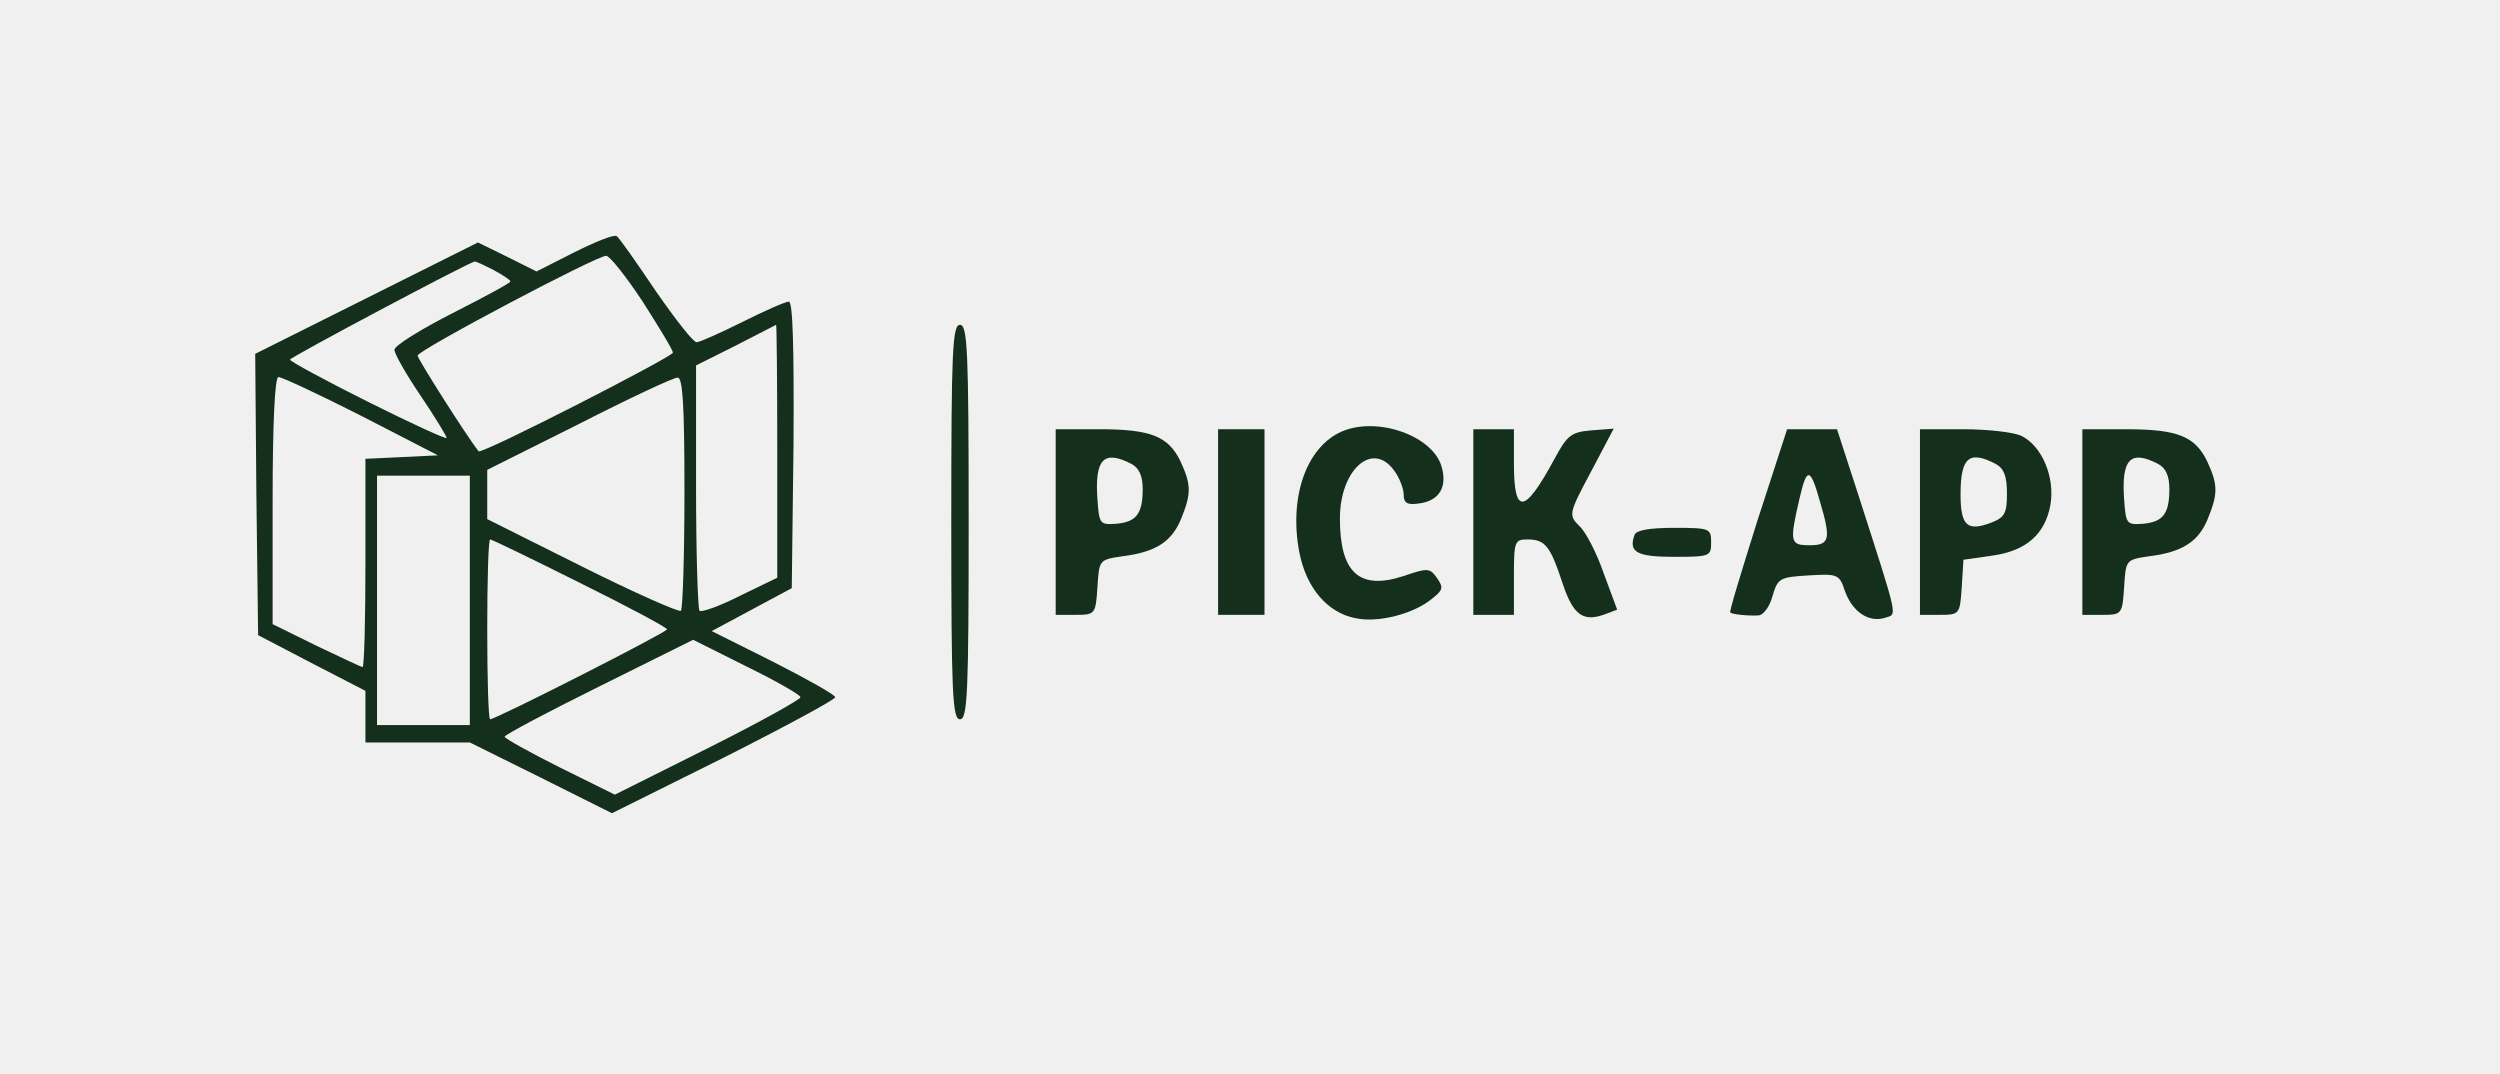
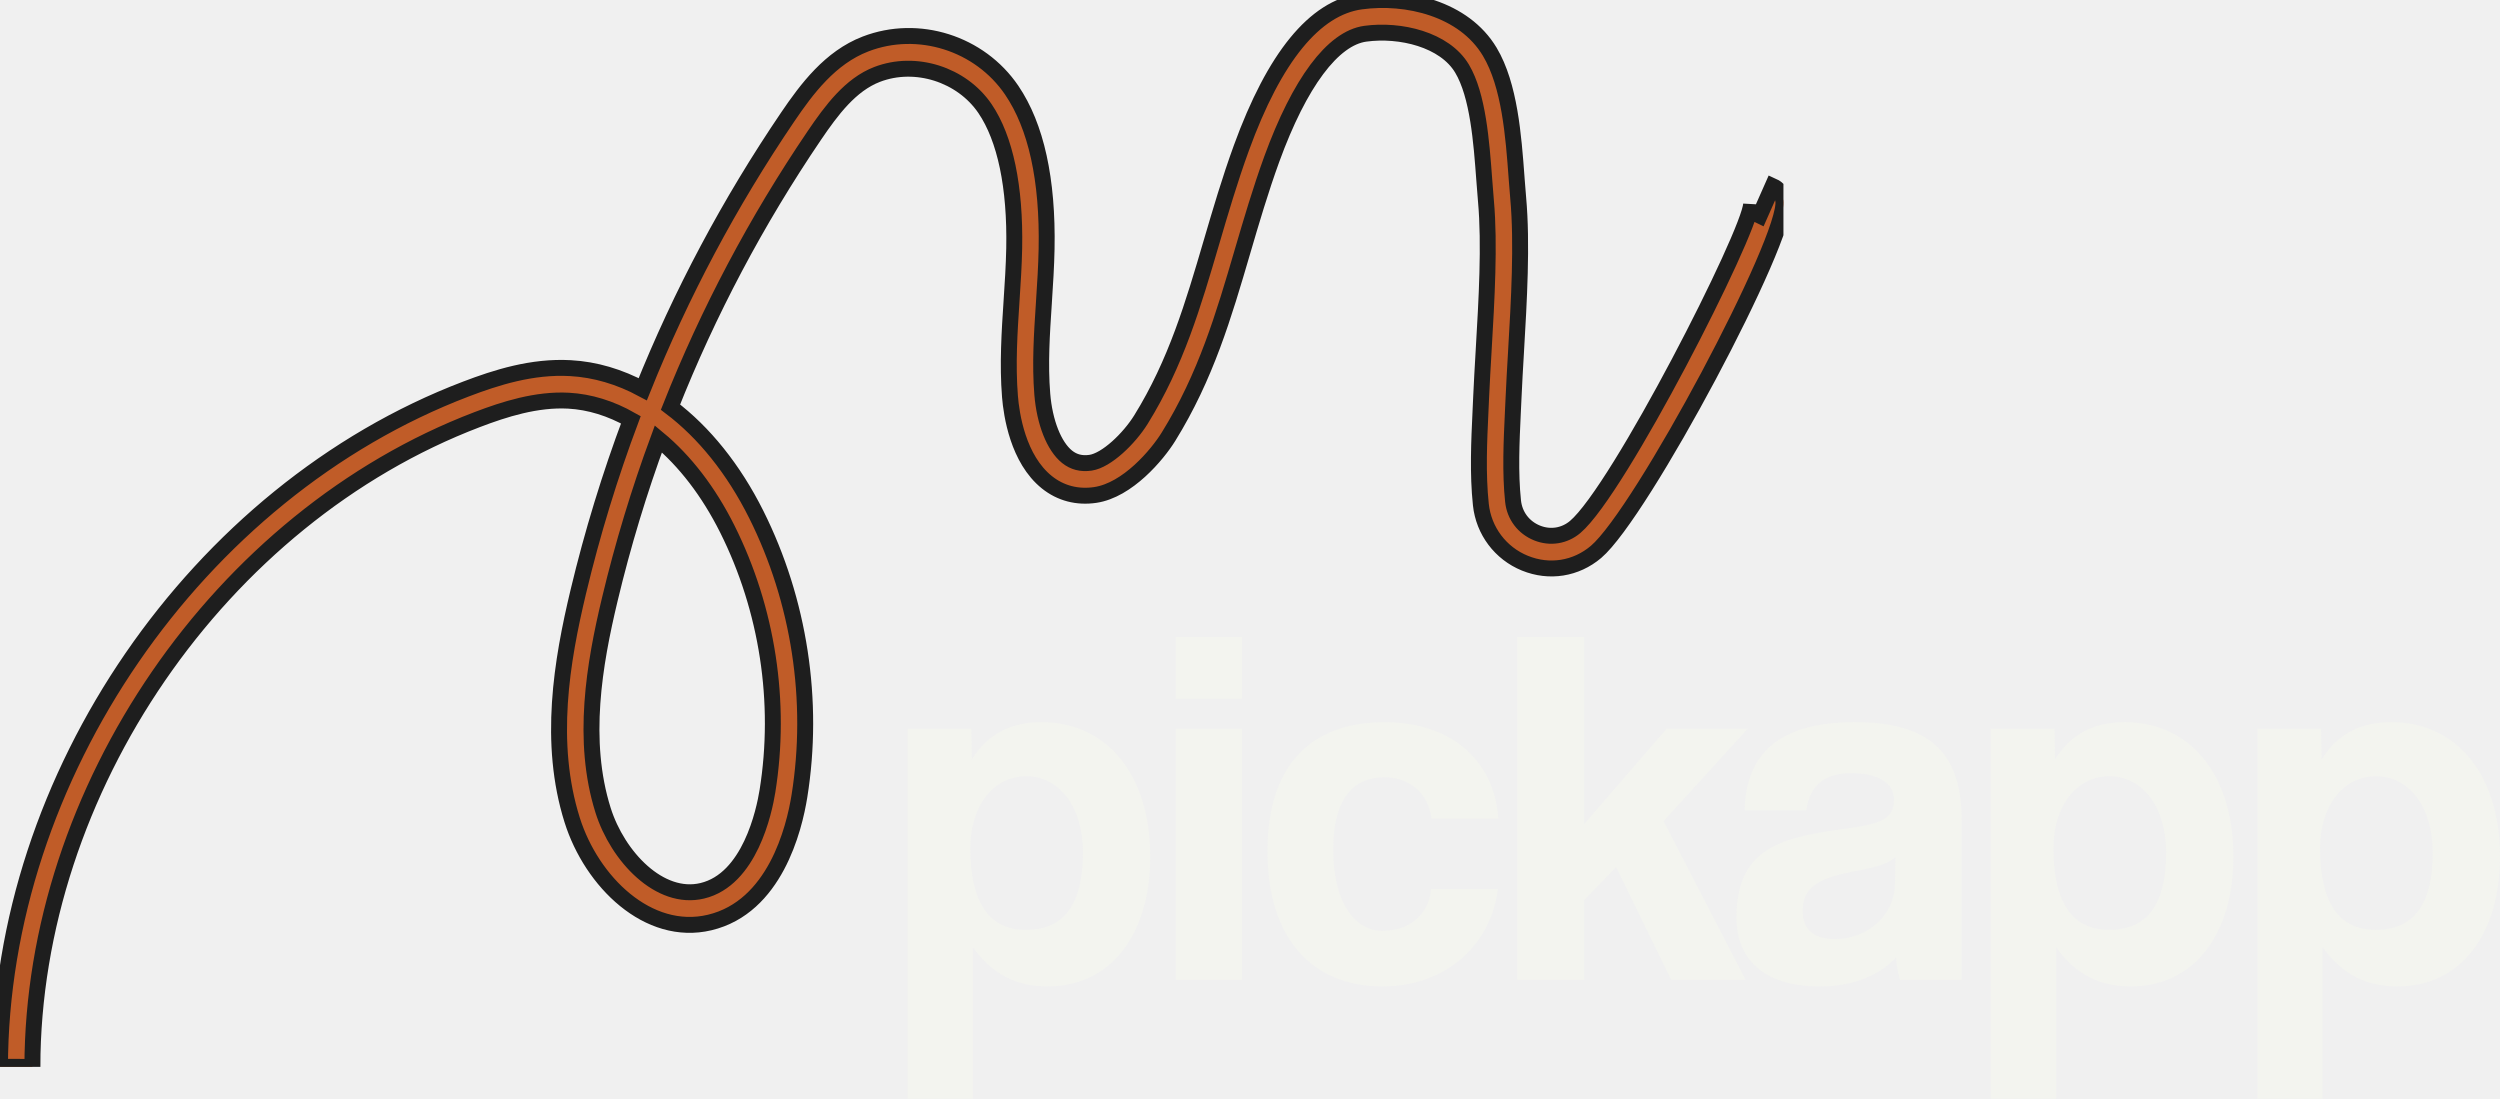
- <svg xmlns="http://www.w3.org/2000/svg" version="1.0" width="431pt" height="185pt" viewBox="0 0 431 185" preserveAspectRatio="xMidYMid meet">
-   <g transform="translate(0,185) scale(0.1,-0.1)" fill="#14301c" stroke="none">
-     <path d="M990 1415 l-65 -33 -50 25 -51 25 -192 -96 -192 -96 2 -243 3 -242 92 -48 93 -48 0 -44 0 -45 90 0 90 0 123 -61 122 -61 193 96 c105 53 192 100 192 104 0 4 -48 31 -107 61 l-106 53 69 37 69 37 3 247 c1 166 -1 247 -8 247 -6 0 -42 -16 -80 -35 -38 -19 -74 -35 -79 -35 -6 0 -37 40 -71 89 -33 49 -63 92 -67 94 -5 3 -37 -10 -73 -28z m118 -85 c28 -44 52 -83 52 -88 0 -7 -330 -176 -335 -170 -21 27 -105 159 -105 165 0 9 308 172 325 172 6 0 34 -35 63 -79z m-258 55 c17 -9 30 -18 30 -20 0 -3 -45 -27 -100 -55 -55 -28 -100 -56 -100 -63 0 -7 20 -42 45 -79 25 -37 45 -70 45 -73 0 -3 -61 25 -135 62 -74 37 -135 70 -135 73 0 4 305 166 318 169 2 1 16 -6 32 -14z m490 -313 l0 -218 -64 -31 c-35 -18 -67 -29 -70 -26 -3 4 -6 100 -6 215 l0 208 68 34 c37 19 68 35 70 36 1 0 2 -98 2 -218z m-717 61 l132 -68 -62 -3 -63 -3 0 -179 c0 -99 -2 -180 -5 -180 -2 0 -38 17 -80 37 l-75 37 0 213 c0 137 4 213 10 213 6 0 70 -30 143 -67z m557 -131 c0 -109 -3 -201 -6 -205 -3 -3 -80 31 -170 76 l-164 82 0 42 0 43 158 79 c86 44 163 80 170 80 9 1 12 -45 12 -197z m-370 -187 l0 -215 -80 0 -80 0 0 215 0 215 80 0 80 0 0 -215z m190 30 c83 -41 150 -77 150 -80 0 -5 -295 -155 -305 -155 -3 0 -5 70 -5 155 0 85 2 155 5 155 3 0 73 -34 155 -75z m380 -197 c0 -4 -72 -44 -160 -88 l-160 -80 -95 47 c-52 26 -95 50 -95 53 0 3 73 42 162 86 l163 81 92 -46 c51 -25 93 -49 93 -53z" />
-     <path d="M1640 950 c0 -296 2 -340 15 -340 13 0 15 44 15 340 0 296 -2 340 -15 340 -13 0 -15 -44 -15 -340z" />
-     <path d="M2313 1106 c-61 -27 -91 -113 -73 -208 12 -62 49 -105 98 -114 39 -8 100 8 131 34 19 15 20 19 8 36 -12 17 -16 17 -57 3 -76 -25 -110 5 -110 99 0 85 57 135 94 82 9 -12 16 -31 16 -41 0 -14 6 -18 26 -15 34 4 49 27 40 61 -13 55 -111 90 -173 63z" />
-     <path d="M1820 950 l0 -160 34 0 c34 0 35 1 38 48 3 47 3 47 43 53 57 7 85 25 101 64 18 44 18 59 -1 100 -21 43 -51 55 -140 55 l-75 0 0 -160z m131 100 c13 -7 19 -21 19 -43 0 -43 -11 -57 -46 -60 -28 -2 -29 0 -32 42 -5 70 11 86 59 61z" />
-     <path d="M2100 950 l0 -160 40 0 40 0 0 160 0 160 -40 0 -40 0 0 -160z" />
-     <path d="M2540 950 l0 -160 35 0 35 0 0 65 c0 62 1 65 24 65 30 0 39 -12 60 -76 18 -54 35 -67 73 -53 l21 8 -23 62 c-12 35 -31 72 -42 82 -19 19 -19 21 20 94 l39 74 -39 -3 c-34 -3 -41 -8 -63 -49 -52 -96 -70 -98 -70 -8 l0 59 -35 0 -35 0 0 -160z" />
-     <path d="M3030 953 c-27 -86 -49 -157 -47 -159 3 -3 30 -6 48 -5 9 0 20 15 25 34 9 30 12 32 62 35 51 3 53 2 63 -28 13 -35 41 -54 69 -45 21 7 24 -7 -45 208 l-38 117 -43 0 -43 0 -51 -157z m108 31 c19 -64 16 -74 -18 -74 -34 0 -35 5 -18 79 13 57 19 56 36 -5z" />
-     <path d="M3310 950 l0 -160 34 0 c34 0 35 1 38 47 l3 48 49 7 c59 8 92 37 101 88 8 48 -15 102 -51 119 -14 6 -58 11 -99 11 l-75 0 0 -160z m131 100 c14 -8 19 -21 19 -51 0 -34 -4 -41 -27 -50 -42 -16 -53 -5 -53 49 0 64 15 76 61 52z" />
-     <path d="M3590 950 l0 -160 34 0 c34 0 35 1 38 48 3 47 3 47 43 53 57 7 85 25 101 64 18 44 18 59 -1 100 -21 43 -51 55 -140 55 l-75 0 0 -160z m131 100 c13 -7 19 -21 19 -43 0 -43 -11 -57 -46 -60 -28 -2 -29 0 -32 42 -5 70 11 86 59 61z" />
-     <path d="M2818 928 c-11 -30 4 -38 68 -38 62 0 64 1 64 25 0 24 -2 25 -64 25 -42 0 -65 -4 -68 -12z" />
+ <svg xmlns="http://www.w3.org/2000/svg" width="157" height="69" viewBox="0 0 157 69" fill="none">
+   <g clip-path="url(#clip0_79_26)">
+     <path d="M2.034 67L0 66.997C0.026 48.785 12.33 30.885 29.254 24.434C31.156 23.709 33.418 22.984 35.819 23.119C37.376 23.204 38.91 23.661 40.365 24.444C42.77 18.452 45.812 12.734 49.466 7.349C50.668 5.578 52.136 3.617 54.353 2.763C57.666 1.486 61.529 2.707 63.537 5.667C65.073 7.93 65.809 11.281 65.726 15.629C65.705 16.728 65.633 17.834 65.563 18.905L65.557 19.005L65.557 19.008C65.426 20.988 65.303 22.86 65.455 24.744C65.597 26.52 66.195 28.031 67.013 28.687C67.431 29.022 67.914 29.143 68.486 29.06C69.496 28.911 70.917 27.535 71.654 26.347C73.856 22.793 74.937 19.11 76.08 15.212L76.084 15.201C76.645 13.288 77.225 11.309 77.957 9.297C80.034 3.584 82.563 0.487 85.471 0.091C88.325 -0.299 91.932 0.53 93.559 3.254C94.811 5.351 95.048 8.552 95.239 11.124L95.239 11.125L95.249 11.264C95.28 11.675 95.309 12.068 95.343 12.435C95.603 15.317 95.393 18.904 95.207 22.07L95.207 22.08C95.147 23.096 95.09 24.075 95.051 24.98L95.008 25.893C94.921 27.753 94.831 29.677 95.02 31.473C95.115 32.38 95.678 33.127 96.524 33.47C97.349 33.804 98.245 33.664 98.921 33.094C101.659 30.78 109.872 14.666 109.972 12.814C109.963 12.968 110.085 13.366 110.499 13.552L111.326 11.683C111.69 11.845 111.932 12.181 111.991 12.603C112.316 14.933 103.082 32.249 100.229 34.661C98.968 35.727 97.298 35.991 95.764 35.368C94.232 34.746 93.172 33.336 92.998 31.688C92.792 29.736 92.886 27.733 92.977 25.796L93.018 24.891C93.057 24.004 93.113 23.048 93.171 22.055L93.176 21.959C93.358 18.862 93.564 15.352 93.317 12.62C93.279 12.201 93.246 11.75 93.211 11.277C93.037 8.92 92.819 5.987 91.816 4.308C90.722 2.476 87.929 1.82 85.743 2.118C83.7 2.396 81.613 5.195 79.865 9.999C79.158 11.947 78.588 13.889 78.036 15.769L78.03 15.79C76.847 19.826 75.728 23.638 73.378 27.43C72.677 28.562 70.812 30.784 68.78 31.084C67.652 31.25 66.605 30.975 65.747 30.288C63.926 28.83 63.519 26.041 63.427 24.909C63.264 22.874 63.397 20.838 63.527 18.869C63.598 17.79 63.671 16.675 63.692 15.589C63.766 11.731 63.132 8.699 61.858 6.821C60.398 4.671 57.484 3.747 55.079 4.675C53.41 5.318 52.22 6.919 51.144 8.503C47.501 13.873 44.48 19.582 42.107 25.568C44.205 27.153 46.066 29.452 47.493 32.307C50.202 37.727 51.165 44.012 50.203 50.002C49.873 52.062 48.661 56.959 44.566 57.934C40.708 58.853 37.153 55.379 35.932 51.496C34.407 46.649 35.273 41.523 36.32 37.148C37.2 33.47 38.302 29.872 39.618 26.363C38.36 25.65 37.039 25.236 35.706 25.163C33.69 25.054 31.676 25.7 29.973 26.349C13.81 32.51 2.059 49.606 2.034 67ZM41.346 27.562C40.137 30.841 39.12 34.199 38.299 37.628C37.317 41.729 36.498 46.51 37.871 50.879C38.793 53.808 41.437 56.579 44.099 55.943C47.082 55.233 47.99 50.967 48.197 49.676C49.091 44.108 48.196 38.266 45.678 33.227C44.498 30.867 43.007 28.94 41.346 27.562Z" fill="#C05C28" />
+     <path d="M2.034 67L0 66.997C0.026 48.785 12.33 30.885 29.254 24.434C31.156 23.709 33.418 22.984 35.819 23.119C37.376 23.204 38.91 23.661 40.365 24.444C42.77 18.452 45.812 12.734 49.466 7.349C50.668 5.578 52.136 3.617 54.353 2.763C57.666 1.486 61.529 2.707 63.537 5.667C65.073 7.93 65.809 11.281 65.726 15.629C65.705 16.728 65.633 17.834 65.563 18.905L65.557 19.005L65.557 19.008C65.426 20.988 65.303 22.86 65.455 24.744C65.597 26.52 66.195 28.031 67.013 28.687C67.431 29.022 67.914 29.143 68.486 29.06C69.496 28.911 70.917 27.535 71.654 26.347C73.856 22.793 74.937 19.11 76.08 15.212L76.084 15.201C76.645 13.288 77.225 11.309 77.957 9.297C80.034 3.584 82.563 0.487 85.471 0.091C88.325 -0.299 91.932 0.53 93.559 3.254C94.811 5.351 95.048 8.552 95.239 11.124L95.239 11.125L95.249 11.264C95.28 11.675 95.309 12.068 95.343 12.435C95.603 15.317 95.393 18.904 95.207 22.07L95.207 22.08C95.147 23.096 95.09 24.075 95.051 24.98L95.008 25.893C94.921 27.753 94.831 29.677 95.02 31.473C95.115 32.38 95.678 33.127 96.524 33.47C97.349 33.804 98.245 33.664 98.921 33.094C101.659 30.78 109.872 14.666 109.972 12.814C109.963 12.968 110.085 13.366 110.499 13.552L111.326 11.683C111.69 11.845 111.932 12.181 111.991 12.603C112.316 14.933 103.082 32.249 100.229 34.661C98.968 35.727 97.298 35.991 95.764 35.368C94.232 34.746 93.172 33.336 92.998 31.688C92.792 29.736 92.886 27.733 92.977 25.796L93.018 24.891C93.057 24.004 93.113 23.048 93.171 22.055L93.176 21.959C93.358 18.862 93.564 15.352 93.317 12.62C93.279 12.201 93.246 11.75 93.211 11.277C93.037 8.92 92.819 5.987 91.816 4.308C90.722 2.476 87.929 1.82 85.743 2.118C83.7 2.396 81.613 5.195 79.865 9.999C79.158 11.947 78.588 13.889 78.036 15.769L78.03 15.79C76.847 19.826 75.728 23.638 73.378 27.43C72.677 28.562 70.812 30.784 68.78 31.084C67.652 31.25 66.605 30.975 65.747 30.288C63.926 28.83 63.519 26.041 63.427 24.909C63.264 22.874 63.397 20.838 63.527 18.869C63.598 17.79 63.671 16.675 63.692 15.589C63.766 11.731 63.132 8.699 61.858 6.821C60.398 4.671 57.484 3.747 55.079 4.675C53.41 5.318 52.22 6.919 51.144 8.503C47.501 13.873 44.48 19.582 42.107 25.568C44.205 27.153 46.066 29.452 47.493 32.307C50.202 37.727 51.165 44.012 50.203 50.002C49.873 52.062 48.661 56.959 44.566 57.934C40.708 58.853 37.153 55.379 35.932 51.496C34.407 46.649 35.273 41.523 36.32 37.148C37.2 33.47 38.302 29.872 39.618 26.363C38.36 25.65 37.039 25.236 35.706 25.163C33.69 25.054 31.676 25.7 29.973 26.349C13.81 32.51 2.059 49.606 2.034 67ZM41.346 27.562C40.137 30.841 39.12 34.199 38.299 37.628C37.317 41.729 36.498 46.51 37.871 50.879C38.793 53.808 41.437 56.579 44.099 55.943C47.082 55.233 47.99 50.967 48.197 49.676C49.091 44.108 48.196 38.266 45.678 33.227C44.498 30.867 43.007 28.94 41.346 27.562Z" stroke="#1E1E1E" />
  </g>
+   <g clip-path="url(#clip1_79_26)">
+     <path d="M57 69V45.768H61.001L61.034 47.69C62.025 46.088 63.496 45.351 65.416 45.351C69.385 45.351 72.234 48.492 72.234 53.811C72.234 58.585 69.834 61.95 65.77 61.95C63.817 61.95 62.28 61.149 61.096 59.483V69H57ZM68.01 53.523C68.01 50.703 66.539 48.748 64.458 48.748C62.377 48.748 60.936 50.607 60.936 53.267C60.936 56.695 62.121 58.394 64.425 58.394C66.858 58.394 68.01 56.759 68.01 53.523Z" fill="#F3F4EF" />
+     <path d="M73.837 43.877V40H77.999V43.877H73.837ZM73.837 61.534V45.768H77.999V61.534H73.837Z" fill="#F3F4EF" />
+     <path d="M94.065 55.83C93.618 59.483 90.641 61.95 86.833 61.95C82.543 61.95 79.598 59.099 79.598 53.459C79.598 47.819 82.542 45.352 86.961 45.352C91.057 45.352 93.841 47.691 94.097 51.408H89.905C89.682 49.774 88.497 48.812 86.928 48.812C85.168 48.812 83.727 49.934 83.727 53.363C83.727 56.791 85.168 58.458 86.799 58.458C88.431 58.458 89.711 57.528 89.872 55.83H94.064H94.065Z" fill="#F3F4EF" />
+     <path d="M104.95 61.534L101.493 54.452L99.478 56.535V61.534H95.286V40H99.478V51.76L104.661 45.768H109.752L104.47 51.568L109.624 61.534H104.95Z" fill="#F3F4EF" />
+     <path d="M119.325 61.534C119.197 61.149 119.099 60.604 119.069 60.124C118.075 61.214 116.41 61.95 114.299 61.95C110.715 61.95 109.05 60.188 109.05 57.624C109.05 53.074 112.09 52.561 116.282 51.984C118.364 51.696 118.941 51.28 118.941 50.19C118.941 49.165 117.917 48.556 116.282 48.556C114.395 48.556 113.627 49.485 113.436 50.895H109.563C109.625 47.626 111.417 45.351 116.476 45.351C121.535 45.351 123.196 47.594 123.196 51.568V61.534H119.325ZM119.036 53.811C118.619 54.228 117.884 54.452 116.347 54.74C113.978 55.189 113.21 55.862 113.21 57.208C113.21 58.393 113.915 58.97 115.228 58.97C117.372 58.97 118.971 57.4 119.004 55.541L119.036 53.811Z" fill="#F3F4EF" />
+     <path d="M125.023 69V45.768H129.024L129.057 47.69C130.048 46.088 131.519 45.351 133.439 45.351C137.408 45.351 140.257 48.492 140.257 53.811C140.257 58.585 137.857 61.95 133.793 61.95C131.84 61.95 130.304 61.149 129.119 59.483V69H125.022H125.023ZM136.033 53.523C136.033 50.703 134.562 48.748 132.481 48.748C130.4 48.748 128.959 50.607 128.959 53.267C128.959 56.695 130.144 58.394 132.449 58.394C134.881 58.394 136.033 56.759 136.033 53.523Z" fill="#F3F4EF" />
+     <path d="M141.765 69V45.768H145.766L145.799 47.69C146.79 46.088 148.261 45.351 150.181 45.351C154.15 45.351 156.999 48.492 156.999 53.811C156.999 58.585 154.599 61.95 150.535 61.95C148.582 61.95 147.045 61.149 145.861 59.483V69H141.764H141.765ZM152.775 53.523C152.775 50.703 151.304 48.748 149.223 48.748C147.142 48.748 145.701 50.607 145.701 53.267C145.701 56.695 146.886 58.394 149.19 58.394C151.623 58.394 152.775 56.759 152.775 53.523Z" fill="#F3F4EF" />
+   </g>
+   <defs>
+     <clipPath id="clip0_79_26">
+       <rect width="112" height="67" fill="white" />
+     </clipPath>
+     <clipPath id="clip1_79_26">
+       <rect width="100" height="29" fill="white" transform="translate(57 40)" />
+     </clipPath>
+   </defs>
</svg>
